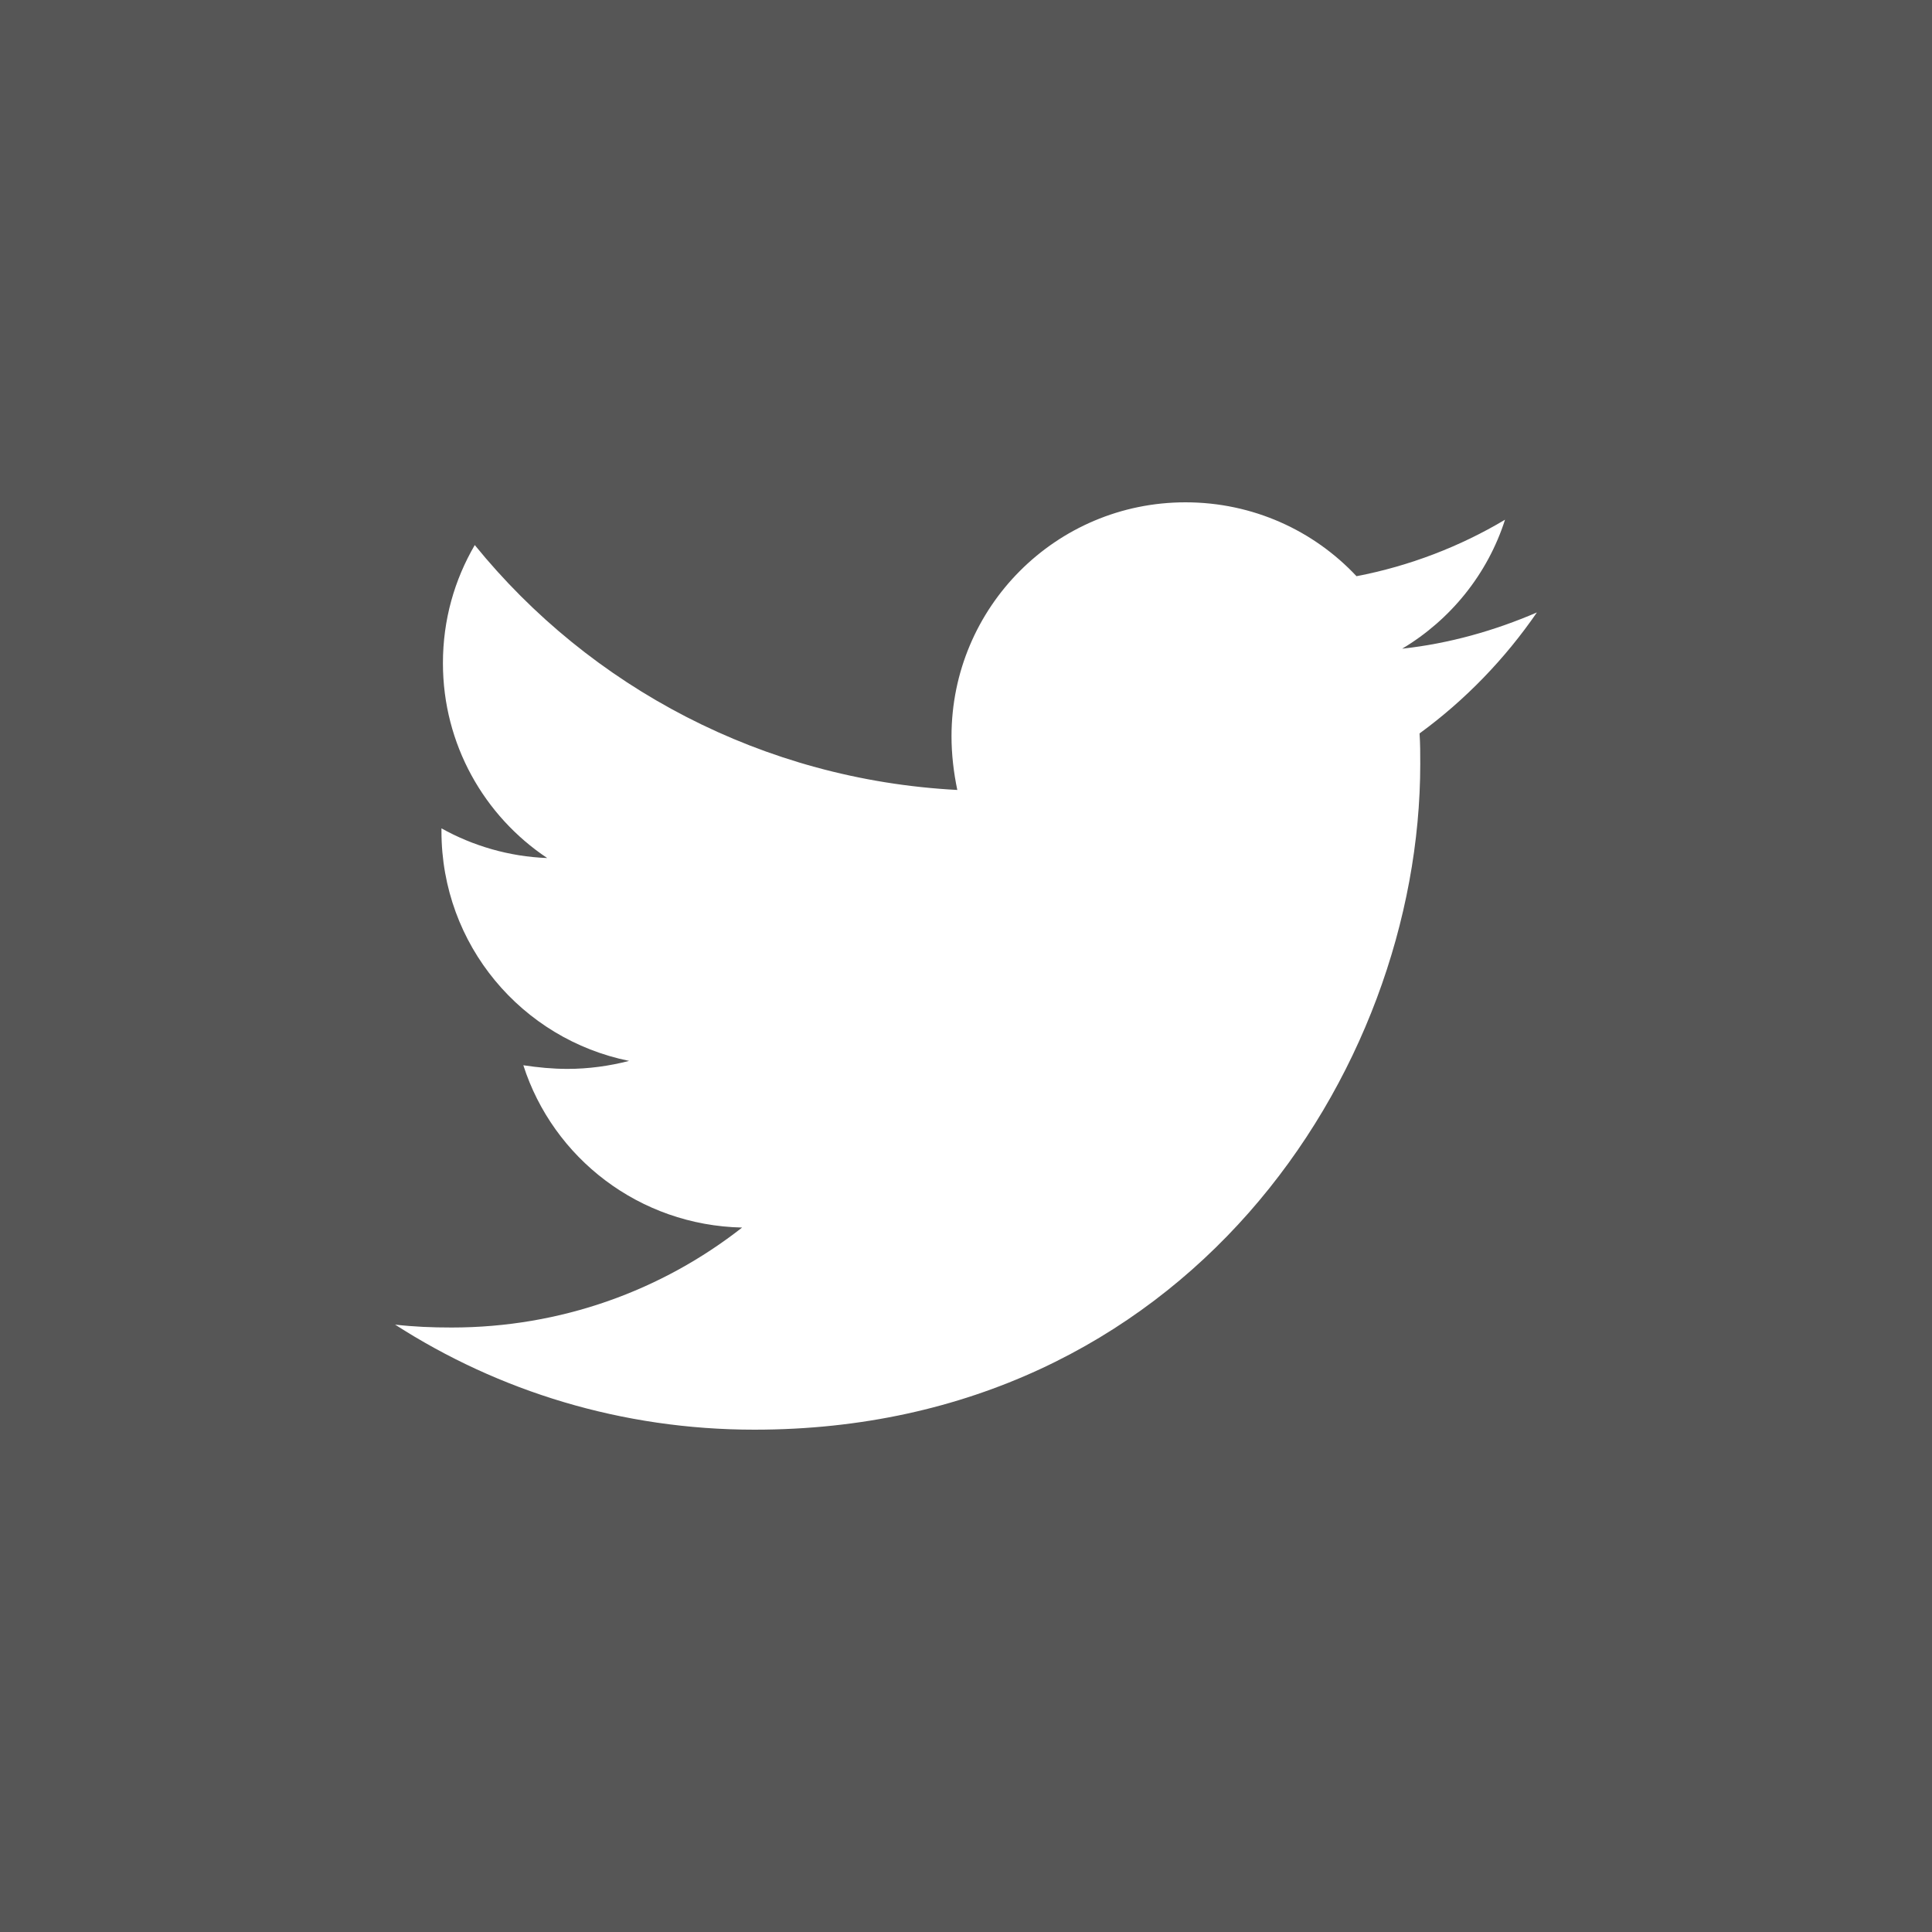
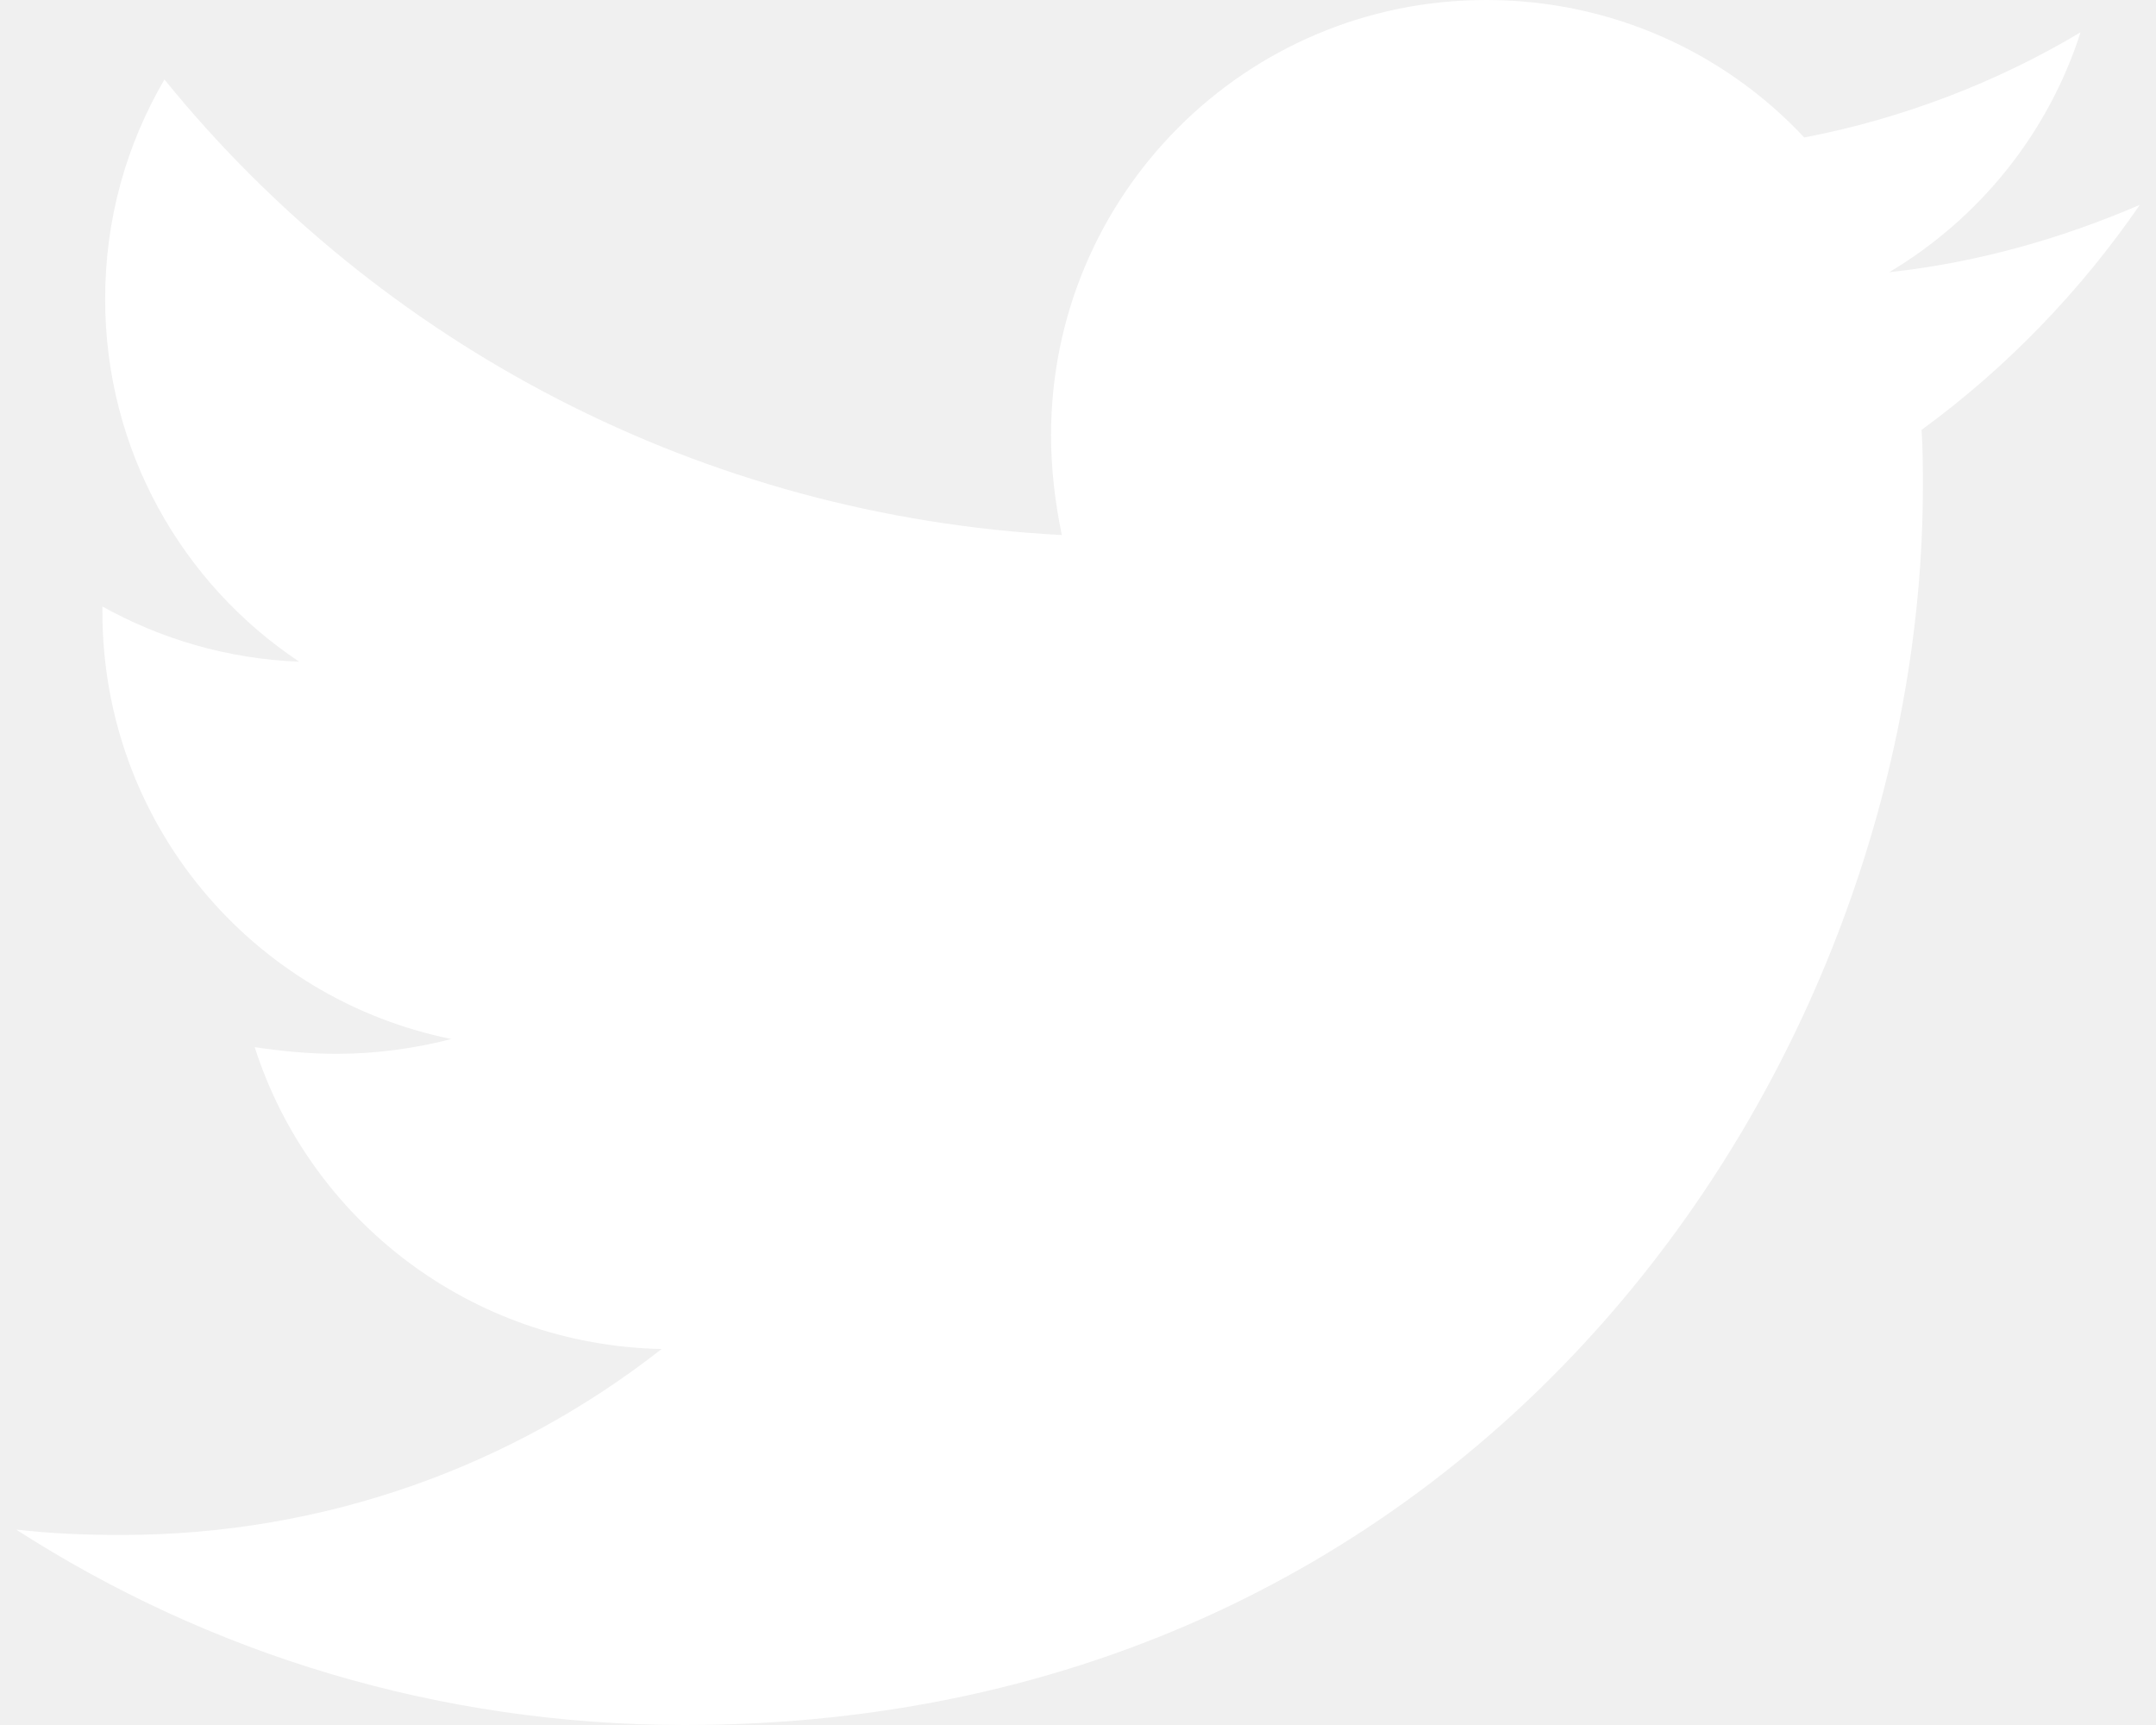
- <svg xmlns="http://www.w3.org/2000/svg" width="50" height="50" viewBox="0 0 50 50" fill="none">
-   <rect x="0.5" y="0.5" width="49" height="49" fill="#565656" />
-   <rect x="0.5" y="0.5" width="49" height="49" stroke="#565656" />
-   <path d="M36.738 18.981C36.756 19.244 36.756 19.506 36.756 19.769C36.756 27.775 30.663 37 19.525 37C16.094 37 12.906 36.006 10.225 34.281C10.713 34.337 11.181 34.356 11.688 34.356C14.519 34.356 17.125 33.4 19.206 31.769C16.544 31.712 14.313 29.969 13.544 27.569C13.919 27.625 14.294 27.663 14.688 27.663C15.231 27.663 15.775 27.587 16.281 27.456C13.506 26.894 11.425 24.456 11.425 21.512V21.438C12.231 21.887 13.169 22.169 14.162 22.206C12.531 21.119 11.463 19.262 11.463 17.163C11.463 16.038 11.762 15.006 12.287 14.106C15.269 17.781 19.75 20.181 24.775 20.444C24.681 19.994 24.625 19.525 24.625 19.056C24.625 15.719 27.325 13 30.681 13C32.425 13 34 13.731 35.106 14.912C36.475 14.65 37.788 14.144 38.95 13.45C38.5 14.856 37.544 16.038 36.288 16.788C37.506 16.656 38.688 16.319 39.775 15.85C38.95 17.05 37.919 18.119 36.738 18.981Z" fill="white" />
+ <svg xmlns="http://www.w3.org/2000/svg" width="30" height="24" viewBox="0 0 30 24" fill="none">
+   <path d="M26.738 5.981C26.756 6.244 26.756 6.506 26.756 6.769C26.756 14.775 20.663 24 9.525 24C6.094 24 2.906 23.006 0.225 21.281C0.713 21.337 1.181 21.356 1.688 21.356C4.519 21.356 7.125 20.4 9.206 18.769C6.544 18.712 4.313 16.969 3.544 14.569C3.919 14.625 4.294 14.662 4.688 14.662C5.231 14.662 5.775 14.587 6.281 14.456C3.506 13.894 1.425 11.456 1.425 8.512V8.438C2.231 8.888 3.169 9.169 4.163 9.206C2.531 8.119 1.463 6.262 1.463 4.162C1.463 3.037 1.763 2.006 2.288 1.106C5.269 4.781 9.75 7.181 14.775 7.444C14.681 6.994 14.625 6.525 14.625 6.056C14.625 2.719 17.325 0 20.681 0C22.425 0 24 0.731 25.106 1.913C26.475 1.65 27.788 1.144 28.95 0.45C28.5 1.856 27.544 3.038 26.288 3.787C27.506 3.656 28.688 3.319 29.775 2.85C28.95 4.05 27.919 5.119 26.738 5.981Z" fill="white" />
</svg>
